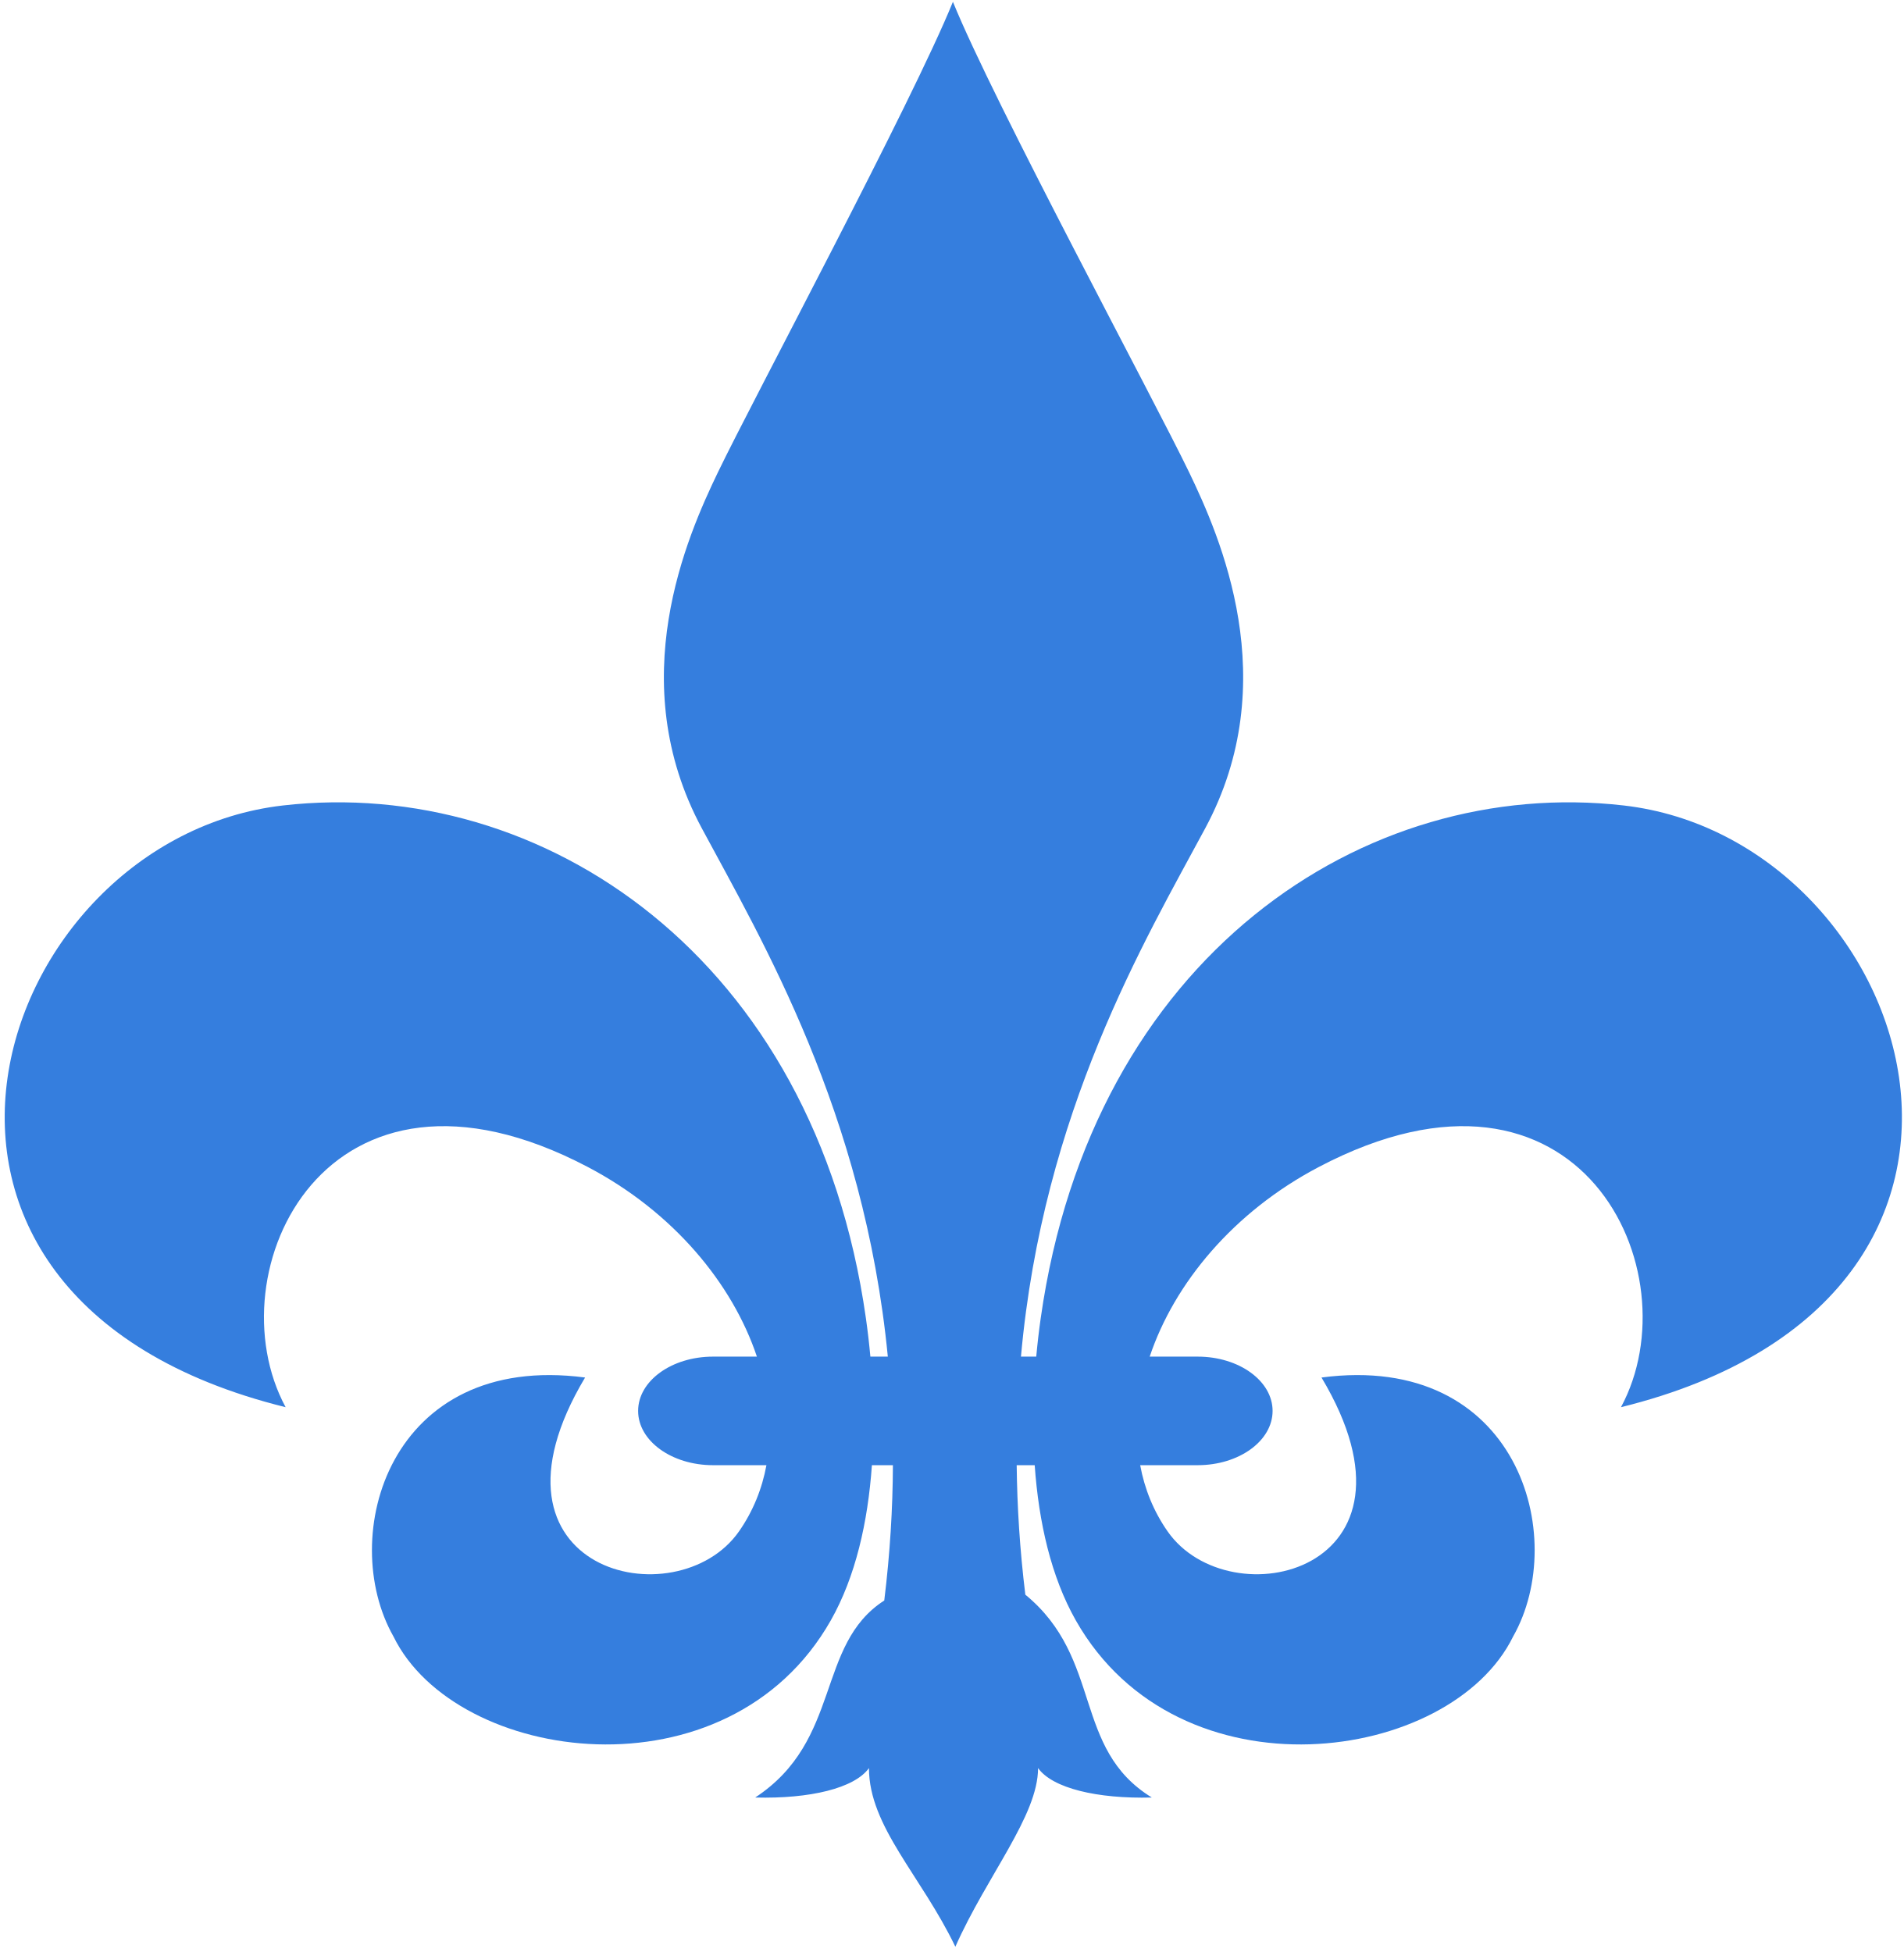
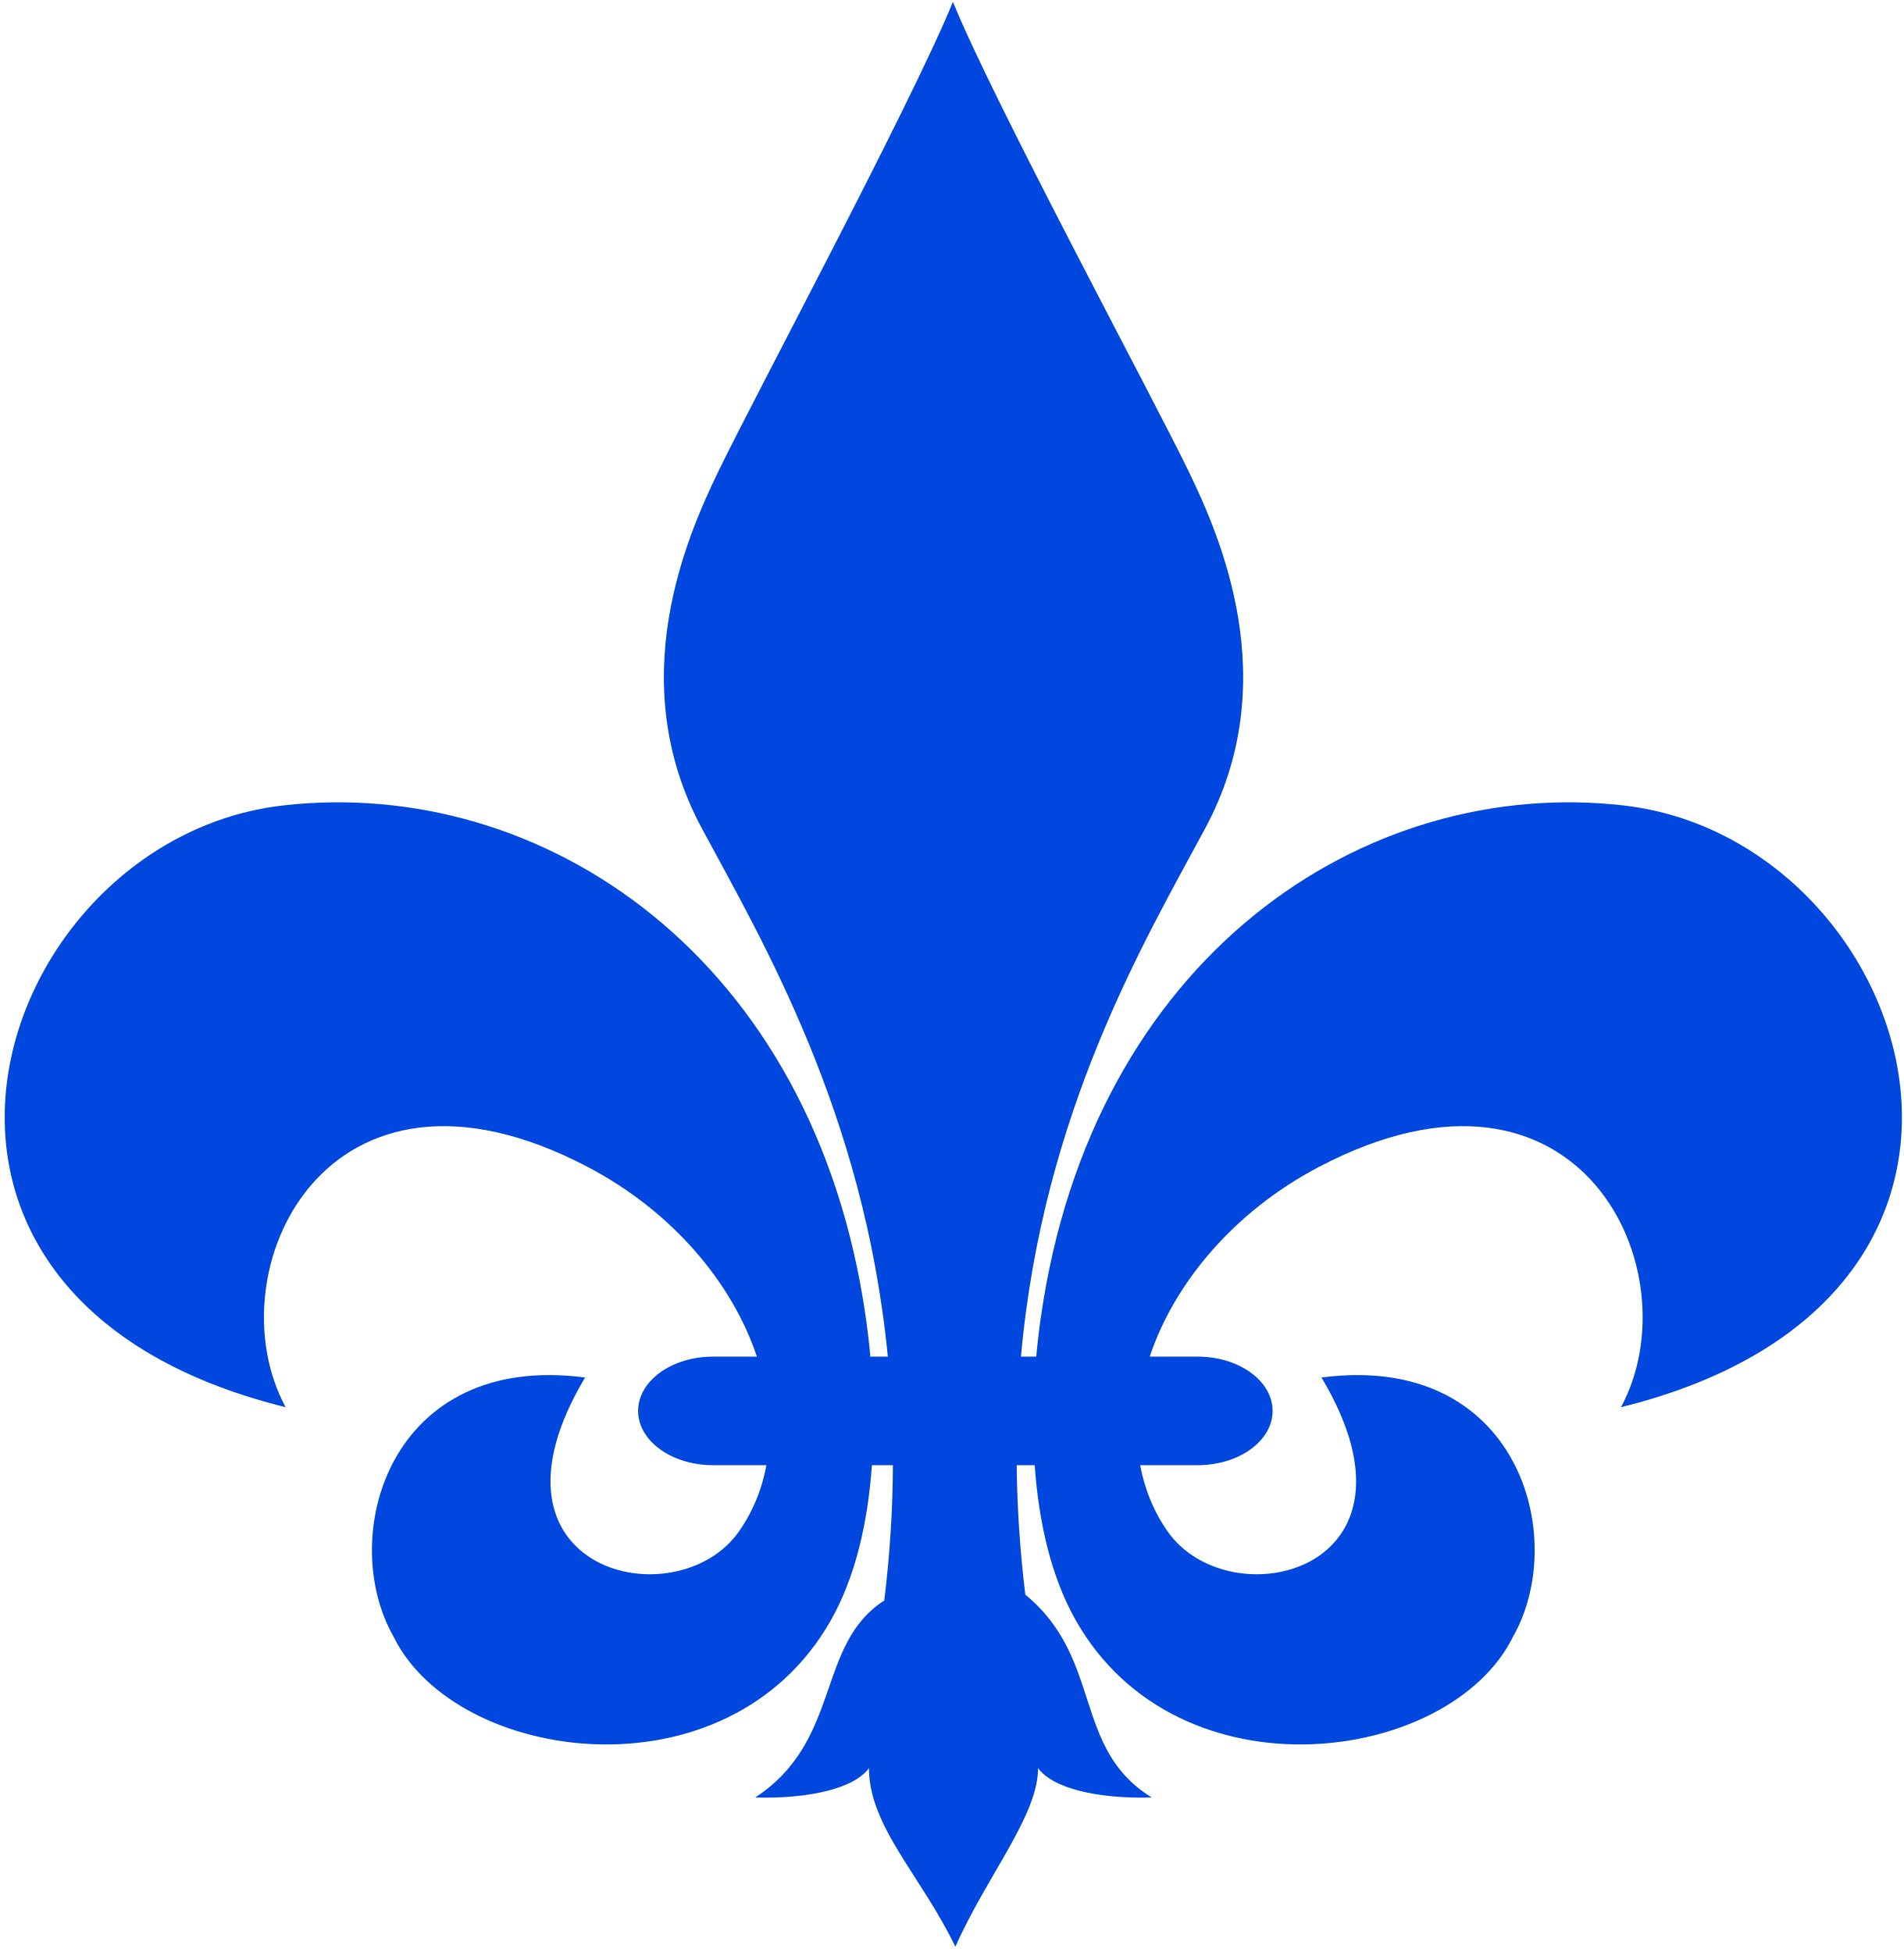
- <svg xmlns="http://www.w3.org/2000/svg" version="1.1" baseProfile="tiny" fill="hsl(214, 72%, 54%)" x="0px" y="0px" width="350px" height="359px" viewBox="-0.864 -0.333 350 359" xml:space="preserve">
+ <svg xmlns="http://www.w3.org/2000/svg" version="1.1" baseProfile="tiny" fill="hsl(221, 100%, 44%)" x="0px" y="0px" width="350px" height="359px" viewBox="-0.864 -0.333 350 359" xml:space="preserve">
  <path d="M297.69,147.804c-47.642-5.459-97.763,27.791-107.192,94.289c-0.329,2.318-0.605,4.685-0.824,7.076h-2.81  c4.056-45.102,22.727-76.399,33.905-97.214c14.49-26.98,2.729-53.559-2.997-65.452C211.276,73.013,181.848,18.486,174.354,0  c-7.494,18.486-36.702,73.013-43.198,86.503c-5.728,11.893-17.488,38.472-2.998,65.452c11.103,20.673,29.87,52.316,34.226,97.214  h-3.208c-0.219-2.392-0.495-4.758-0.824-7.076c-9.43-66.499-59.551-99.748-107.192-94.289  c-53.284,6.105-81.882,90.319,0.496,110.666c-13.399-24.813,7.443-69.477,55.583-44.167c15.656,8.232,26.561,21.383,31.072,34.866  h-8.065c-7.608,0-13.776,4.469-13.776,9.983c0,5.514,6.168,9.983,13.776,9.983h9.817c-0.803,4.348-2.456,8.464-5.034,12.162  c-11.416,16.377-49.649,7.444-28.31-28.286c-36.065-4.747-45.649,29.279-35.228,47.641c11.453,23.411,61.479,30.428,80.41-2.978  c4.54-8.012,6.819-18.047,7.555-28.539h3.864c-0.033,7.932-0.53,16.224-1.59,24.887c-12.647,8.146-7.717,25.725-23.735,36.234  c10.062,0.265,18.271-1.708,20.92-5.415c0,10.75,9.617,19.812,15.886,32.858c5.824-13.119,15.208-24.094,15.208-32.858  c2.648,3.707,10.857,5.68,20.92,5.415c-14.687-9.01-8.898-25.516-23.261-37.306c-1.015-8.293-1.508-16.22-1.589-23.815h3.312  c0.735,10.492,3.016,20.527,7.555,28.539c18.931,33.405,68.957,26.389,80.41,2.978c10.422-18.361,0.838-52.388-35.228-47.641  c21.34,35.73-16.894,44.663-28.31,28.286c-2.577-3.698-4.23-7.814-5.033-12.162h10.572c7.608,0,13.776-4.47,13.776-9.983  c0-5.515-6.168-9.983-13.776-9.983h-8.821c4.512-13.483,15.416-26.634,31.072-34.866c48.14-25.31,68.982,19.354,55.583,44.167  C379.573,238.124,350.974,153.91,297.69,147.804z" />
</svg>
